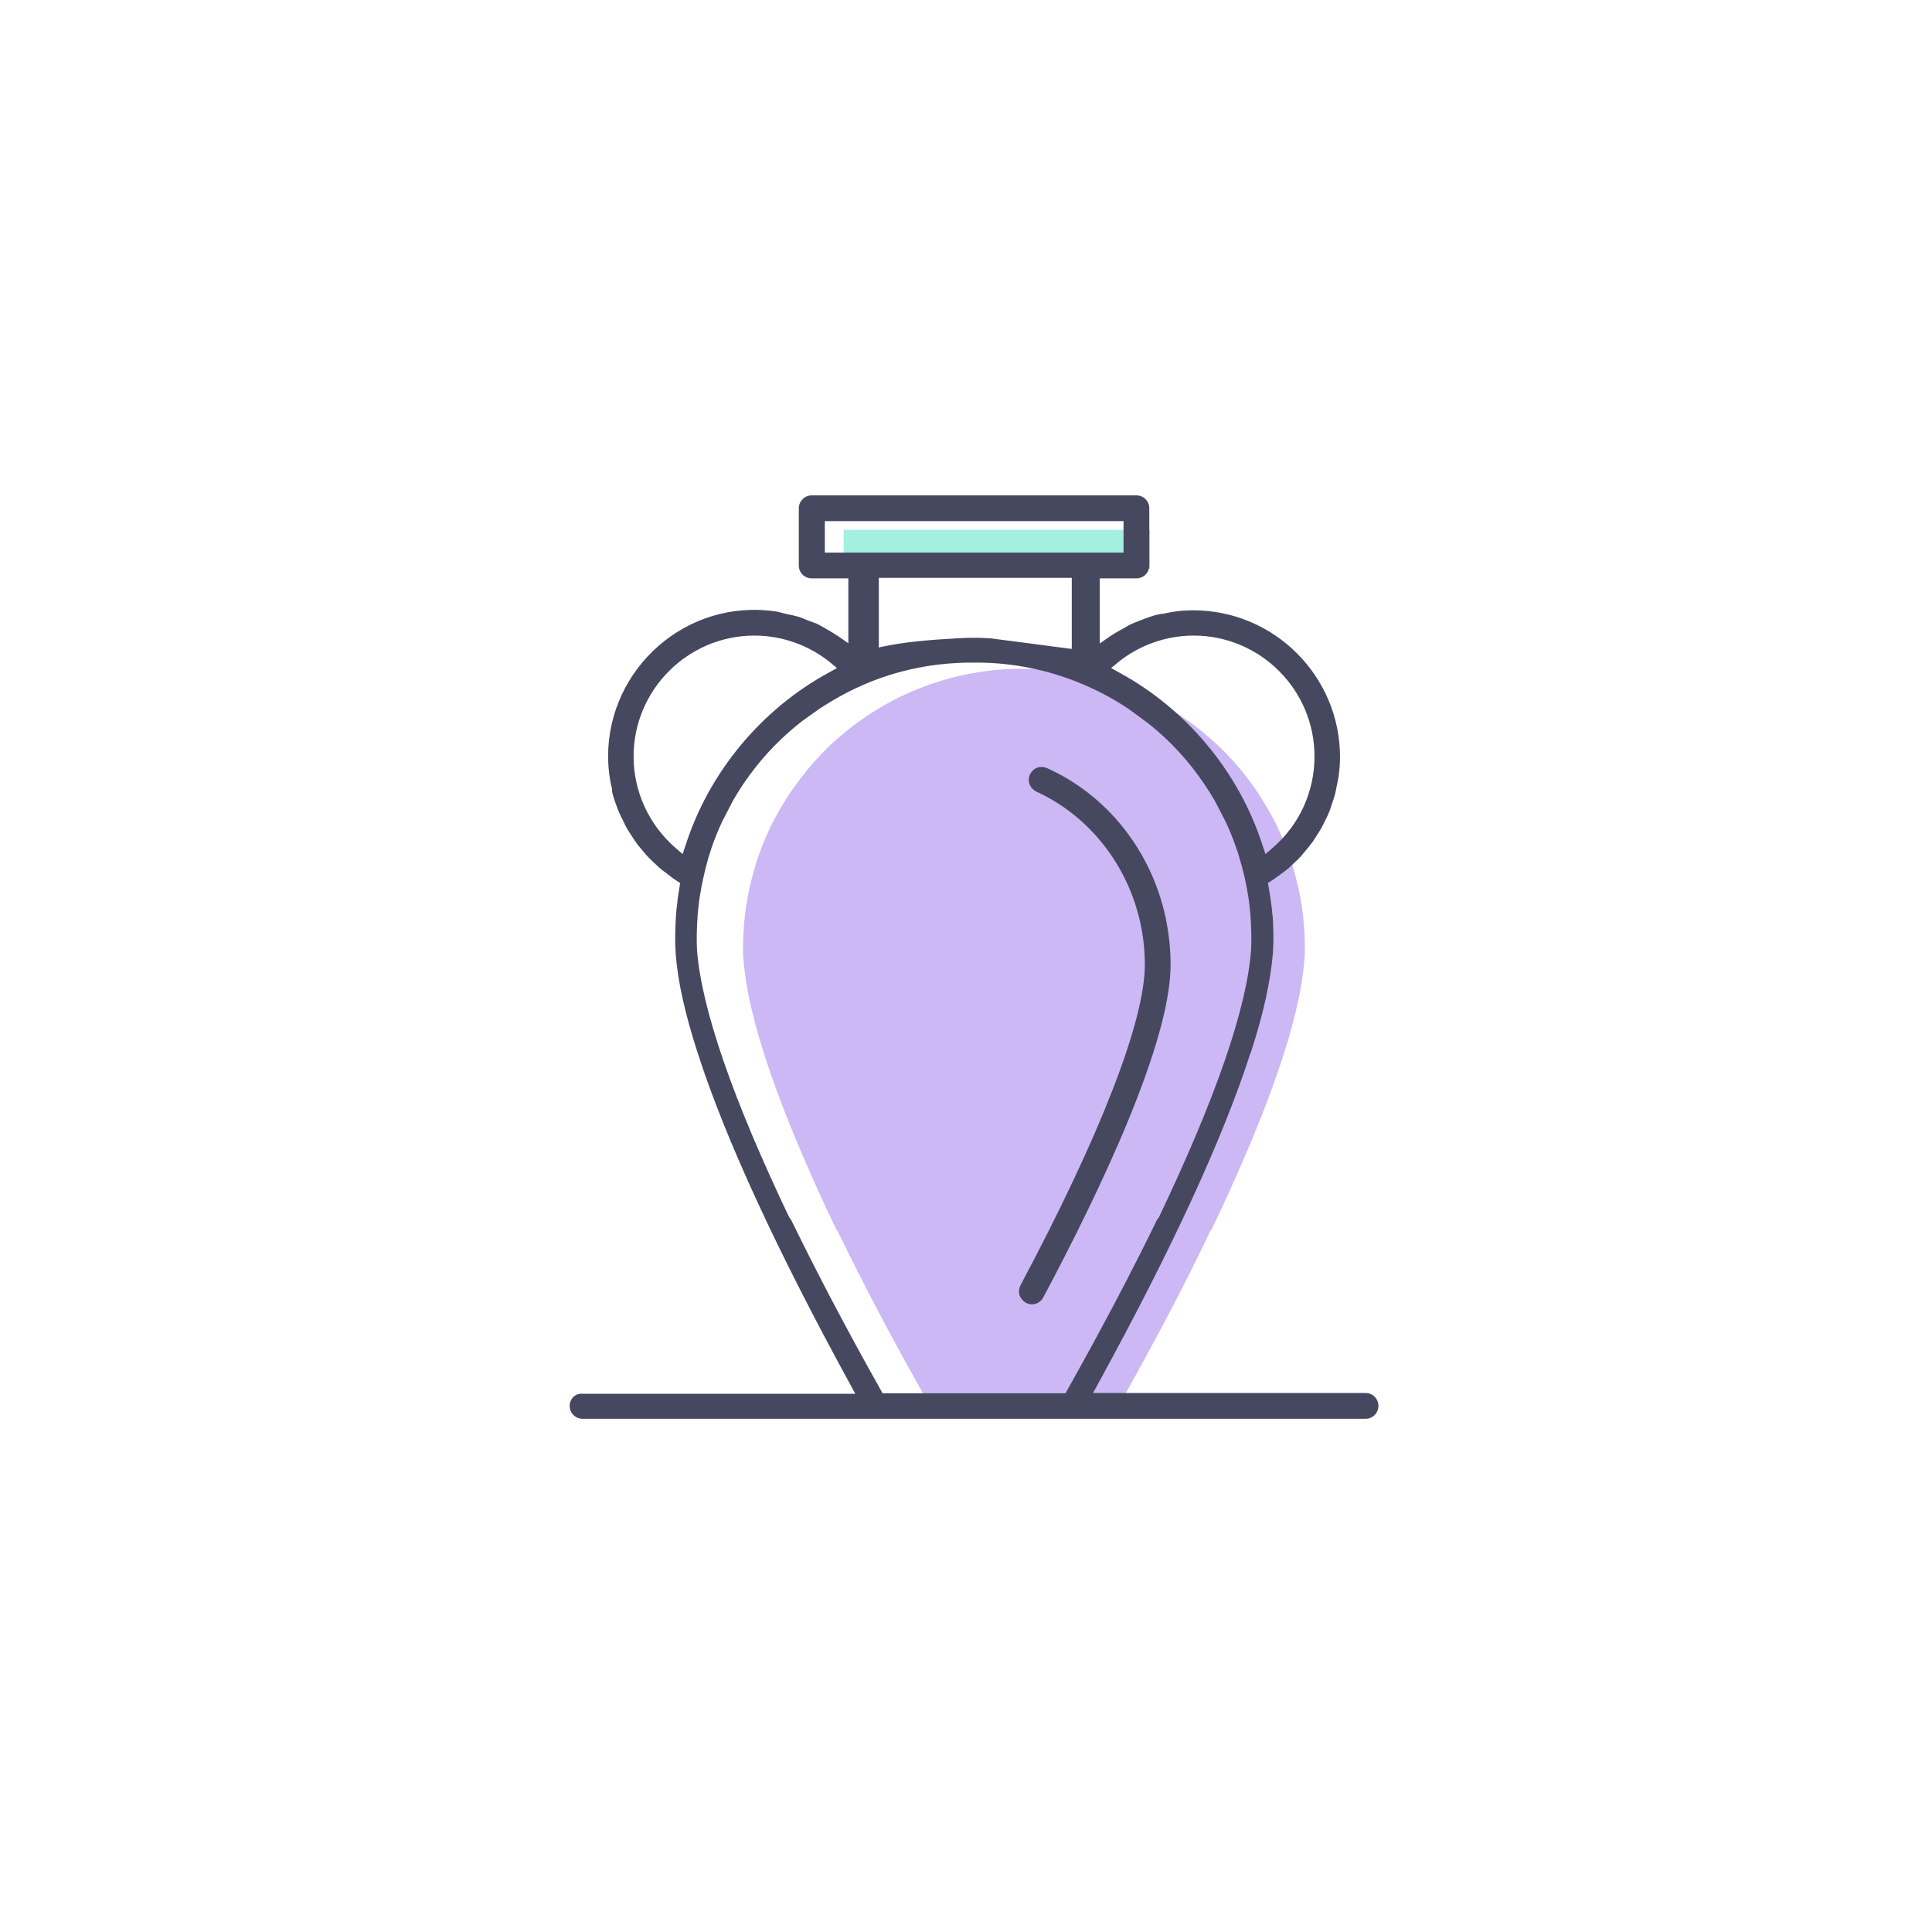
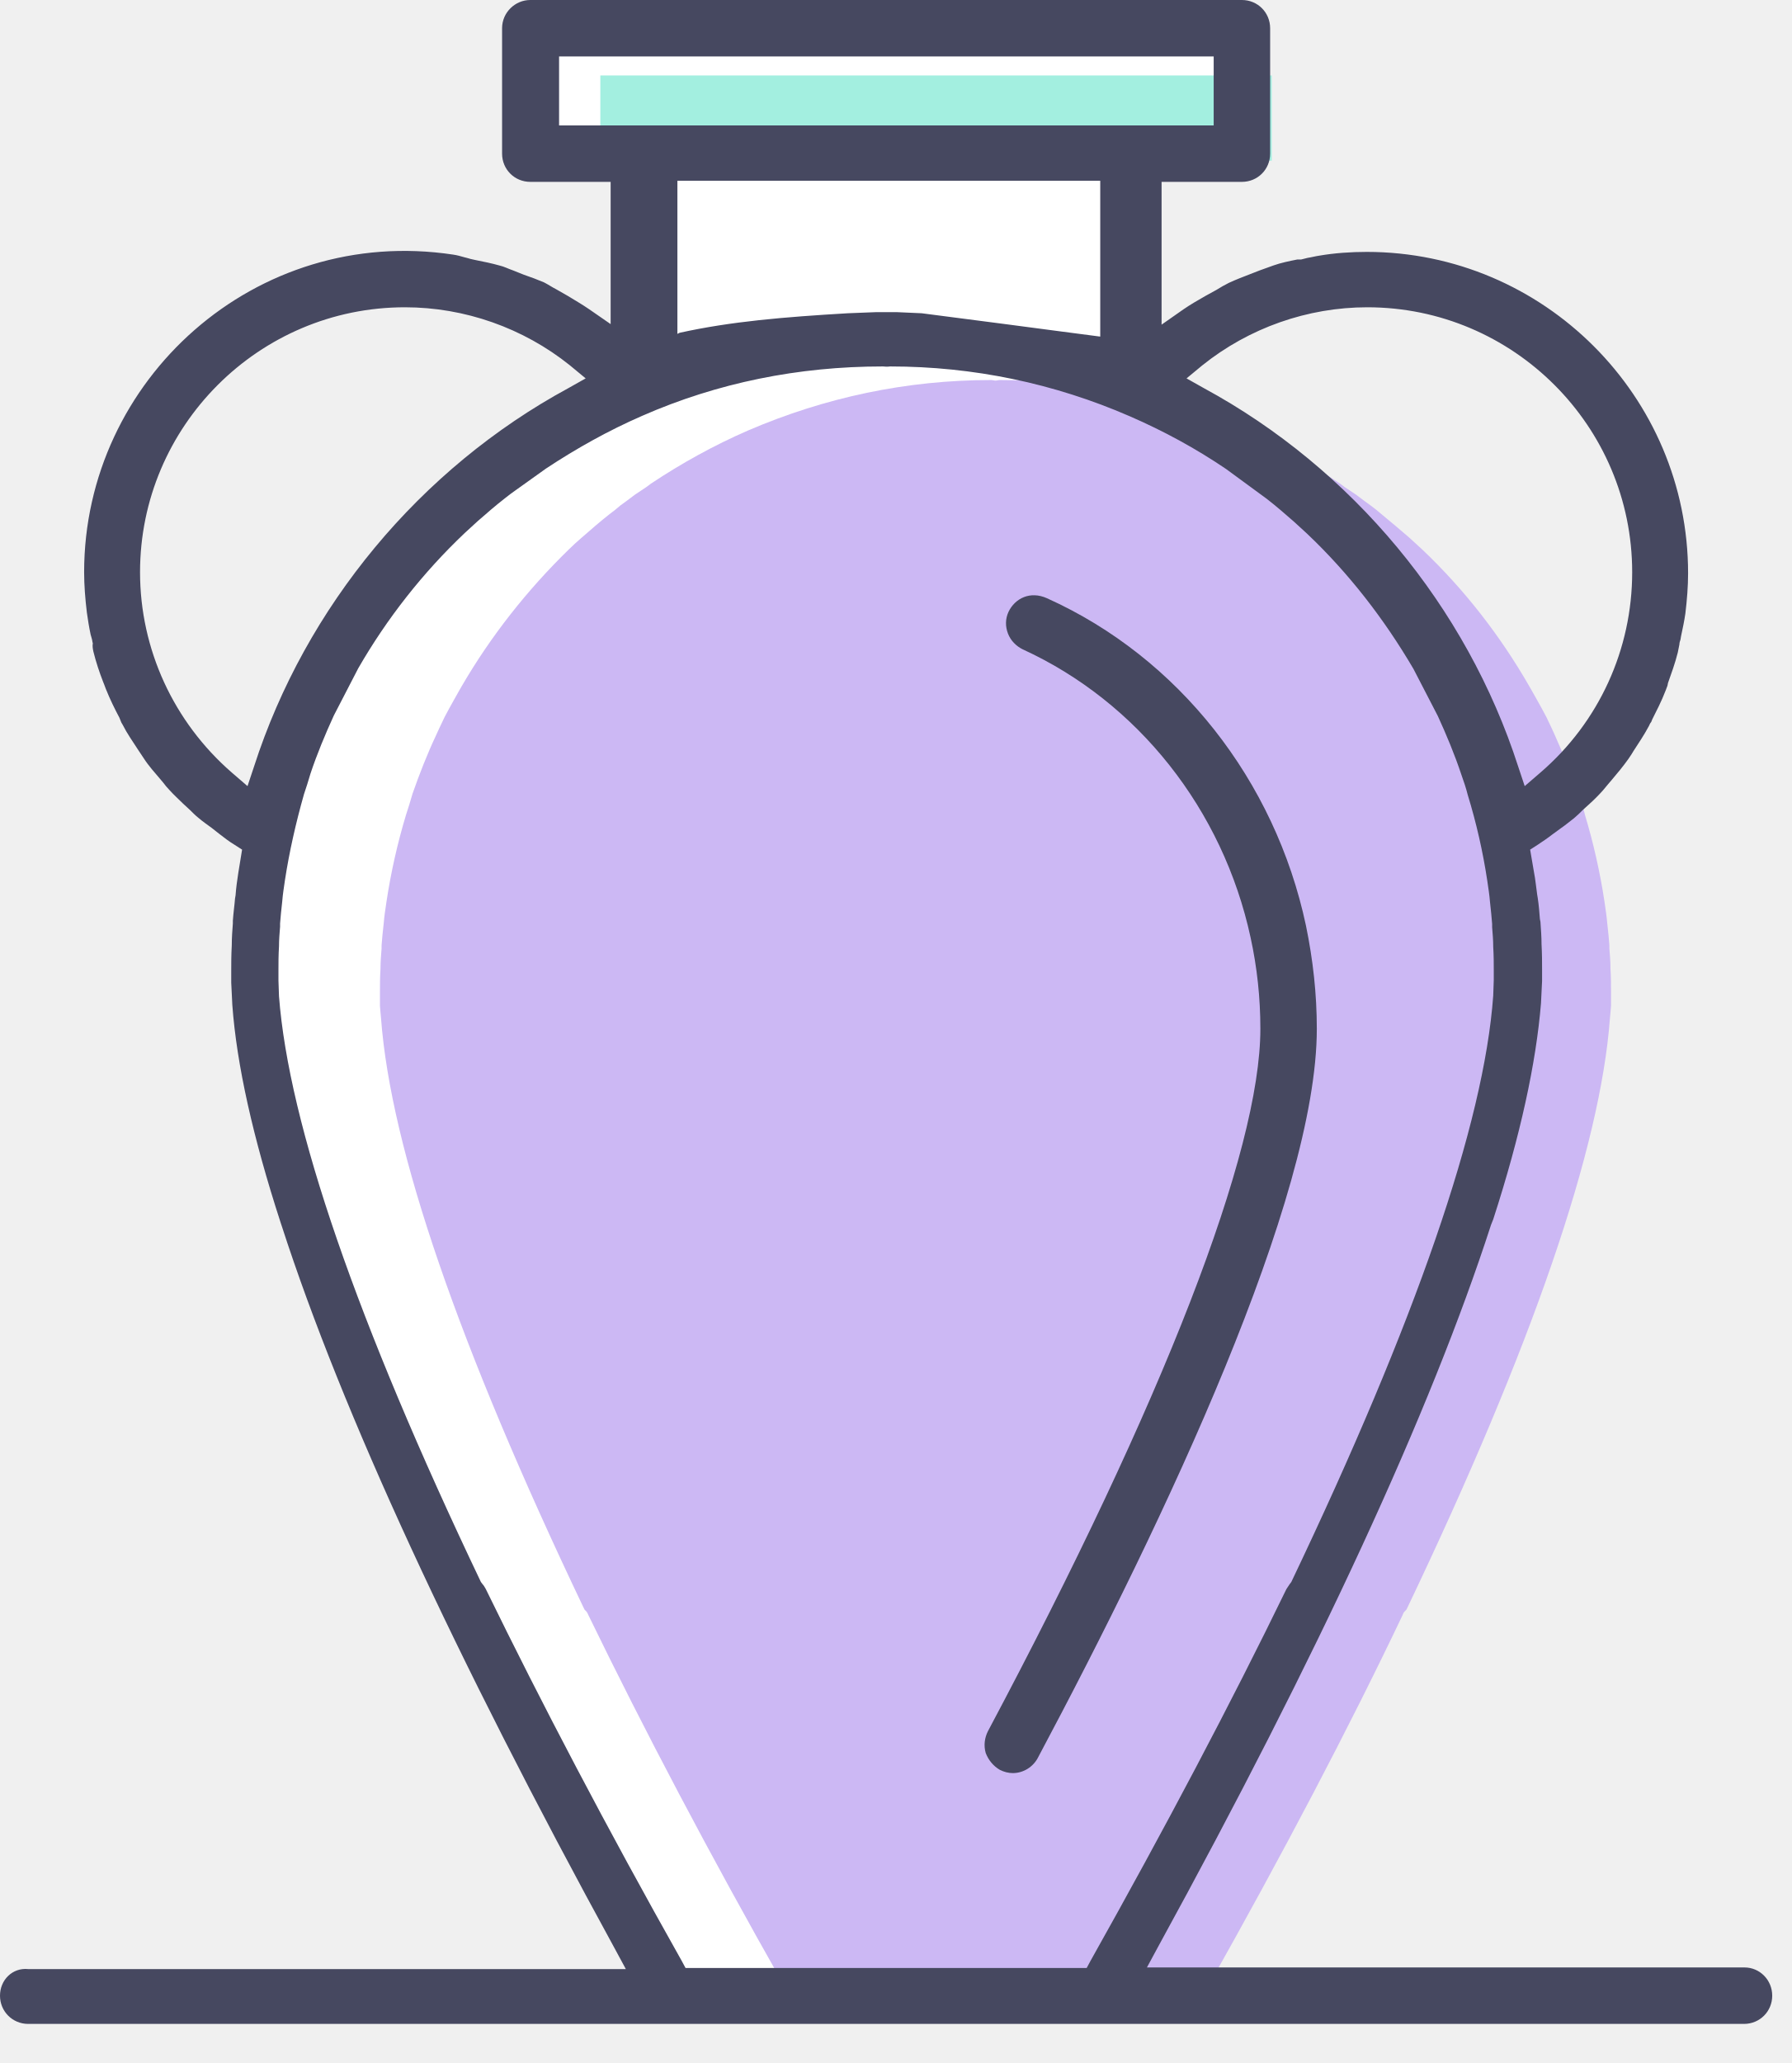
- <svg xmlns="http://www.w3.org/2000/svg" width="78" height="78" viewBox="0 0 78 78" fill="none">
-   <rect width="78" height="78" fill="white" />
-   <path d="M43.23 56.19L43.12 56.39H42.97H42.89H42.74H35.95H35.8H35.7H35.55L35.44 56.19C34.06 53.74 32.85 51.43 31.83 49.33C31.82 49.31 31.81 49.28 31.79 49.26L31.76 49.23L31.74 49.19C29.43 44.38 28.18 40.74 28 38.34L27.99 38.23L27.98 38.11V38.04C27.98 37.98 27.98 37.91 27.98 37.85C27.98 37.72 27.98 37.59 27.99 37.42C27.99 37.3 28 37.17 28.01 37.05V36.99C28.02 36.87 28.03 36.75 28.05 36.58C28.06 36.45 28.08 36.33 28.1 36.19C28.18 35.66 28.3 35.12 28.46 34.59C28.5 34.47 28.54 34.34 28.58 34.2C28.71 33.83 28.85 33.47 29.02 33.11L29.08 33L29.18 32.79L29.26 32.64L29.36 32.46L29.45 32.3L29.49 32.23C30.03 31.3 30.7 30.45 31.47 29.7C31.55 29.62 31.63 29.55 31.71 29.48C31.87 29.34 32.03 29.2 32.22 29.05C32.29 29 32.35 28.95 32.42 28.89L32.53 28.81L32.69 28.69L32.9 28.55L32.98 28.49C33.55 28.11 34.15 27.78 34.77 27.51C36.19 26.9 37.69 26.58 39.25 26.58C39.28 26.58 39.3 26.59 39.33 26.59C39.36 26.59 39.38 26.58 39.41 26.58C40.97 26.58 42.47 26.89 43.89 27.51C44.51 27.78 45.12 28.11 45.68 28.49L45.76 28.55L45.97 28.69L46.13 28.81L46.24 28.89C46.31 28.94 46.37 28.99 46.44 29.05C46.62 29.2 46.79 29.34 46.95 29.48C47.03 29.55 47.11 29.63 47.19 29.7C47.97 30.44 48.63 31.29 49.17 32.23L49.21 32.3L49.3 32.46L49.4 32.64L49.48 32.79L49.58 33L49.63 33.11C49.79 33.47 49.94 33.83 50.07 34.2C50.12 34.34 50.16 34.46 50.19 34.59C50.35 35.12 50.47 35.66 50.55 36.19C50.57 36.33 50.59 36.46 50.6 36.58C50.62 36.75 50.63 36.87 50.64 36.99V37.05C50.65 37.17 50.66 37.29 50.66 37.42C50.67 37.59 50.67 37.72 50.67 37.85C50.67 37.91 50.67 37.98 50.67 38.04V38.11L50.66 38.23L50.65 38.34C50.47 40.74 49.22 44.37 46.92 49.19L46.9 49.23L46.87 49.26C46.85 49.28 46.84 49.3 46.83 49.33C45.82 51.43 44.61 53.74 43.23 56.19Z" fill="white" />
-   <path d="M33.55 22.46H33.15V22.06V21.29V20.89H33.55H45.11H45.51V21.29V22.06V22.46H45.11H44.03H43.88H34.78H34.63H33.55Z" fill="white" />
-   <path d="M41.41 26.05C41.39 26.05 39.99 25.91 39.97 25.91C39.91 25.91 39.85 25.9 39.79 25.9C39.75 25.9 39.71 25.9 39.67 25.9C39.62 25.9 39.57 25.9 39.53 25.9C39.46 25.9 39.4 25.9 39.33 25.9C39.26 25.9 39.2 25.9 39.13 25.9C39.08 25.9 39.03 25.9 38.99 25.9C38.95 25.9 38.91 25.9 38.87 25.9C38.81 25.9 38.75 25.91 38.69 25.91C38.67 25.91 38.65 25.91 38.62 25.91C37.57 25.97 36.52 26.05 35.55 26.26L35.48 26.31C35.47 26.31 35.46 26.32 35.45 26.32C35.41 26.33 35.37 26.34 35.33 26.36V23.18H35.55H43.11H43.42V26.37" fill="white" />
-   <path d="M45.25 56.6L45.14 56.8H44.99H44.91H44.76H37.97H37.82H37.72H37.57L37.46 56.6C36.07 54.15 34.86 51.85 33.84 49.75C33.83 49.73 33.82 49.7 33.8 49.68L33.77 49.65L33.75 49.61C31.45 44.79 30.2 41.16 30.02 38.76L30.01 38.65L30 38.53V38.46C30 38.4 30 38.33 30 38.27C30 38.14 30 38.01 30.01 37.84C30.01 37.72 30.02 37.59 30.03 37.47V37.41C30.04 37.29 30.05 37.17 30.07 37C30.08 36.87 30.1 36.75 30.12 36.61C30.2 36.08 30.32 35.54 30.48 35.01C30.52 34.89 30.56 34.76 30.6 34.62C30.73 34.25 30.87 33.89 31.04 33.53L31.09 33.42L31.19 33.21L31.27 33.06L31.37 32.88L31.46 32.72L31.5 32.65C32.04 31.72 32.71 30.87 33.48 30.12C33.56 30.04 33.64 29.97 33.72 29.9C33.88 29.76 34.04 29.62 34.23 29.47C34.3 29.42 34.36 29.37 34.43 29.31L34.54 29.23L34.7 29.11L34.91 28.97L34.99 28.91C35.56 28.53 36.16 28.2 36.78 27.93C38.2 27.32 39.7 27 41.26 27C41.29 27 41.31 27.01 41.34 27.01C41.37 27.01 41.39 27 41.42 27C42.98 27 44.48 27.31 45.9 27.93C46.52 28.2 47.13 28.53 47.69 28.91L47.77 28.97L47.98 29.11L48.14 29.23L48.25 29.31C48.32 29.36 48.38 29.41 48.45 29.47C48.63 29.62 48.8 29.76 48.96 29.9C49.04 29.97 49.12 30.05 49.2 30.12C49.98 30.86 50.64 31.71 51.18 32.65L51.22 32.72L51.31 32.88L51.41 33.06L51.49 33.21L51.59 33.42L51.64 33.53C51.8 33.89 51.95 34.25 52.08 34.62C52.13 34.76 52.17 34.88 52.2 35.01C52.36 35.54 52.48 36.08 52.56 36.61C52.58 36.75 52.6 36.88 52.61 37C52.63 37.17 52.64 37.29 52.65 37.41V37.47C52.66 37.59 52.67 37.71 52.67 37.84C52.68 38.01 52.68 38.14 52.68 38.27C52.68 38.33 52.68 38.4 52.68 38.46V38.53L52.67 38.65L52.66 38.76C52.48 41.16 51.23 44.79 48.93 49.61L48.91 49.65L48.88 49.68C48.86 49.7 48.85 49.72 48.84 49.75C47.84 51.85 46.63 54.15 45.25 56.6Z" fill="#CCB8F4" />
-   <path d="M34.46 22.96H34.06V22.56V21.79V21.39H34.46H46.03H46.43V21.79V22.56V22.96H46.03H44.95H44.8H35.7H35.54H34.46Z" fill="#A3EFE0" />
-   <path d="M41.41 26.05C41.39 26.05 39.99 25.91 39.97 25.91C39.91 25.91 39.85 25.9 39.79 25.9C39.75 25.9 39.71 25.9 39.67 25.9C39.62 25.9 39.57 25.9 39.53 25.9C39.46 25.9 39.4 25.9 39.33 25.9C39.26 25.9 39.2 25.9 39.13 25.9C39.08 25.9 39.03 25.9 38.99 25.9C38.95 25.9 38.91 25.9 38.87 25.9C38.81 25.9 38.75 25.91 38.69 25.91C38.67 25.91 38.65 25.91 38.62 25.91C37.57 25.97 36.52 26.05 35.55 26.26L35.48 26.31C35.47 26.31 35.46 26.32 35.45 26.32C35.41 26.33 35.37 26.34 35.33 26.36V23.18H35.55H43.11H43.42V26.37" fill="white" />
-   <path d="M41.42 52.6C41.5 52.64 41.58 52.66 41.66 52.66C41.85 52.66 42.03 52.55 42.12 52.38C44.47 47.97 47.26 42.07 47.26 38.95C47.26 38.31 47.19 37.68 47.06 37.05C46.49 34.37 44.71 32.11 42.29 31.02C41.98 30.88 41.7 31.02 41.58 31.27C41.52 31.4 41.52 31.54 41.57 31.67C41.62 31.8 41.72 31.9 41.84 31.96C43.96 32.93 45.53 34.91 46.04 37.27C46.16 37.82 46.22 38.38 46.22 38.95C46.22 41.21 44.44 45.8 41.2 51.89C41.14 52.01 41.12 52.15 41.16 52.29C41.21 52.42 41.3 52.53 41.42 52.6Z" fill="#464860" />
-   <path d="M55.14 56.24H44.13L44.33 55.87C47.29 50.47 49.36 45.99 50.47 42.56L50.51 42.46C51.01 40.92 51.3 39.58 51.39 38.48L51.41 38.07C51.41 38 51.41 37.93 51.41 37.86C51.41 37.72 51.41 37.58 51.4 37.39C51.4 37.26 51.39 37.13 51.38 36.98L51.37 36.93C51.36 36.8 51.35 36.67 51.33 36.54L51.32 36.48C51.3 36.35 51.29 36.21 51.26 36.06L51.19 35.65L51.33 35.56C51.42 35.5 51.51 35.44 51.6 35.37L51.75 35.26C51.84 35.2 51.92 35.13 52 35.07C52.06 35.02 52.11 34.97 52.16 34.92L52.27 34.82C52.36 34.74 52.45 34.65 52.53 34.56C52.56 34.52 52.6 34.48 52.63 34.44L52.69 34.37C52.8 34.24 52.9 34.12 53 33.98C53.02 33.95 53.04 33.92 53.06 33.89L53.09 33.84C53.18 33.7 53.29 33.54 53.38 33.37C53.39 33.35 53.4 33.32 53.42 33.3L53.44 33.25C53.51 33.11 53.61 32.92 53.69 32.71C53.7 32.68 53.71 32.66 53.72 32.63L53.73 32.58C53.79 32.41 53.86 32.22 53.91 32.02C53.92 31.97 53.93 31.92 53.94 31.87C53.94 31.84 53.95 31.81 53.96 31.78L53.97 31.72C54 31.58 54.03 31.44 54.05 31.3C54.08 31.05 54.1 30.8 54.1 30.56C54.1 27.3 51.44 24.64 48.18 24.64C47.89 24.64 47.59 24.66 47.3 24.71C47.23 24.72 47.16 24.74 47.09 24.75C47.05 24.76 47.01 24.77 46.97 24.78H46.9C46.75 24.81 46.6 24.84 46.46 24.89C46.38 24.92 46.29 24.95 46.21 24.98L46.03 25.05C45.9 25.1 45.77 25.15 45.64 25.21C45.56 25.25 45.49 25.29 45.41 25.34L45.21 25.45C45.07 25.53 44.93 25.61 44.8 25.7L44.4 25.98V23.35H45.88C46.17 23.35 46.4 23.12 46.4 22.83V20.52C46.4 20.23 46.17 20 45.88 20H32.77C32.49 20 32.25 20.23 32.25 20.52V22.83C32.25 23.12 32.48 23.35 32.77 23.35H34.25V25.97L33.86 25.7C33.73 25.61 33.59 25.53 33.46 25.45L33.25 25.33C33.17 25.29 33.1 25.24 33.02 25.2C32.9 25.15 32.77 25.1 32.65 25.06L32.45 24.98C32.36 24.95 32.29 24.91 32.2 24.89C32.06 24.85 31.91 24.82 31.76 24.79L31.67 24.77C31.64 24.76 31.6 24.75 31.56 24.74C31.49 24.72 31.42 24.7 31.35 24.69C27.71 24.14 24.55 26.99 24.55 30.54C24.55 30.78 24.57 31.03 24.6 31.28C24.62 31.42 24.64 31.55 24.67 31.69L24.69 31.76C24.7 31.79 24.7 31.82 24.71 31.85C24.7 31.9 24.71 31.95 24.72 32C24.77 32.2 24.83 32.38 24.9 32.56L24.92 32.61C24.93 32.64 24.94 32.66 24.95 32.69C25.03 32.89 25.12 33.07 25.2 33.22L25.22 33.27C25.23 33.3 25.24 33.32 25.26 33.35C25.34 33.51 25.44 33.65 25.55 33.82L25.59 33.88C25.61 33.91 25.63 33.94 25.65 33.97C25.74 34.11 25.85 34.23 25.96 34.36L26.01 34.42C26.04 34.46 26.08 34.51 26.12 34.55C26.2 34.64 26.29 34.72 26.37 34.8L26.5 34.92C26.55 34.97 26.6 35.02 26.65 35.06C26.73 35.13 26.82 35.19 26.9 35.25L27.04 35.36C27.13 35.43 27.22 35.5 27.32 35.56L27.46 35.65L27.39 36.08C27.37 36.21 27.35 36.35 27.34 36.49L27.33 36.55C27.32 36.68 27.3 36.81 27.29 36.96V37.01C27.28 37.14 27.27 37.27 27.27 37.41C27.26 37.6 27.26 37.74 27.26 37.88C27.26 37.95 27.26 38.02 27.26 38.1L27.28 38.51C27.36 39.61 27.66 40.95 28.17 42.52L28.19 42.58C29.3 46.01 31.37 50.49 34.33 55.9L34.53 56.27H23.52C23.23 56.24 23 56.47 23 56.76C23 57.05 23.23 57.28 23.52 57.28H55.13C55.42 57.28 55.65 57.05 55.65 56.76C55.65 56.47 55.42 56.24 55.14 56.24ZM45.36 21.04V22.31H33.3V21.04H45.36ZM28.14 37.43C28.14 37.31 28.15 37.19 28.16 37.07V37.01C28.17 36.89 28.18 36.77 28.2 36.6C28.21 36.47 28.23 36.35 28.25 36.21C28.33 35.69 28.45 35.16 28.6 34.63C28.64 34.51 28.68 34.39 28.72 34.25C28.84 33.89 28.99 33.53 29.15 33.18L29.6 32.31C30.13 31.39 30.79 30.55 31.56 29.82C31.64 29.75 31.72 29.67 31.8 29.6C31.96 29.46 32.12 29.32 32.3 29.18C32.36 29.13 32.43 29.08 32.5 29.03L33.06 28.63C33.62 28.26 34.21 27.93 34.83 27.66C36.22 27.05 37.71 26.75 39.26 26.75C39.26 26.75 39.26 26.75 39.27 26.75C39.31 26.75 39.32 26.76 39.4 26.75C40.93 26.75 42.42 27.06 43.82 27.67C44.44 27.94 45.03 28.26 45.59 28.64L46.34 29.19C46.52 29.33 46.68 29.47 46.84 29.61C46.92 29.68 47 29.76 47.08 29.83C47.85 30.56 48.5 31.4 49.04 32.32L49.49 33.19C49.65 33.54 49.8 33.9 49.92 34.26C49.97 34.4 50.01 34.52 50.04 34.64C50.2 35.16 50.32 35.69 50.4 36.22C50.42 36.36 50.44 36.48 50.45 36.61C50.47 36.78 50.48 36.9 50.49 37.02V37.08C50.5 37.2 50.51 37.32 50.51 37.44C50.52 37.61 50.52 37.74 50.52 37.87C50.52 37.93 50.52 37.99 50.52 38.05L50.51 38.34C50.34 40.7 49.08 44.34 46.79 49.14L46.76 49.18C46.74 49.21 46.72 49.24 46.7 49.27C45.68 51.37 44.46 53.68 43.09 56.12L43.02 56.25H35.63L35.56 56.12C34.18 53.67 32.97 51.36 31.95 49.27C31.93 49.24 31.92 49.21 31.89 49.18L31.86 49.14C29.57 44.34 28.32 40.71 28.14 38.35L28.13 38.06C28.13 38 28.13 37.94 28.13 37.87C28.13 37.73 28.13 37.6 28.14 37.43ZM43.27 26.2C42.95 26.16 42.21 26.06 41.52 25.97C40.06 25.78 39.99 25.77 39.98 25.77L39.53 25.75C39.46 25.75 39.4 25.75 39.33 25.75C39.26 25.75 39.2 25.75 39.13 25.75L38.62 25.77C37.44 25.84 36.47 25.92 35.52 26.13L35.48 26.15V23.33H43.27V26.2ZM44.86 26.97L45.15 26.73C46.01 26.04 47.09 25.66 48.19 25.66C50.88 25.66 53.07 27.85 53.07 30.54C53.07 31.96 52.46 33.3 51.38 34.23L51.09 34.48L50.97 34.12C50.02 31.17 47.91 28.63 45.18 27.15L44.86 26.97ZM33.47 27.15C30.74 28.63 28.63 31.17 27.68 34.12L27.56 34.48L27.27 34.23C26.2 33.3 25.58 31.96 25.58 30.54C25.58 27.85 27.77 25.66 30.46 25.66C31.56 25.66 32.64 26.04 33.5 26.73L33.79 26.97L33.47 27.15Z" fill="#464860" />
+ <svg xmlns="http://www.w3.org/2000/svg" width="33" height="38" viewBox="0 0 33 38" fill="none">
+   <path d="M20.23 36.19L20.12 36.39H19.97H19.89H19.74H12.95H12.8H12.7H12.55L12.44 36.19C11.06 33.74 9.85 31.43 8.83 29.33C8.82 29.31 8.81 29.28 8.79 29.26L8.76 29.23L8.74 29.19C6.43 24.38 5.18 20.74 5 18.34L4.99 18.23L4.98 18.11V18.04C4.98 17.98 4.98 17.91 4.98 17.85C4.98 17.72 4.98 17.59 4.99 17.42C4.99 17.3 5 17.17 5.01 17.05V16.99C5.02 16.87 5.03 16.75 5.05 16.58C5.06 16.45 5.08 16.33 5.1 16.19C5.18 15.66 5.3 15.12 5.46 14.59C5.5 14.47 5.54 14.34 5.58 14.2C5.71 13.83 5.85 13.47 6.02 13.11L6.08 13L6.18 12.79L6.26 12.64L6.36 12.46L6.45 12.3L6.49 12.23C7.03 11.3 7.7 10.45 8.47 9.7C8.55 9.62 8.63 9.55 8.71 9.48C8.87 9.34 9.03 9.2 9.22 9.05C9.29 9 9.35 8.95 9.42 8.89L9.53 8.81L9.69 8.69L9.9 8.55L9.98 8.49C10.55 8.11 11.15 7.78 11.77 7.51C13.19 6.9 14.69 6.58 16.25 6.58C16.28 6.58 16.3 6.59 16.33 6.59C16.36 6.59 16.38 6.58 16.41 6.58C17.97 6.58 19.47 6.89 20.89 7.51C21.51 7.78 22.12 8.11 22.68 8.49L22.76 8.55L22.97 8.69L23.13 8.81L23.24 8.89C23.31 8.94 23.37 8.99 23.44 9.05C23.62 9.2 23.79 9.34 23.95 9.48C24.03 9.55 24.11 9.63 24.19 9.7C24.97 10.44 25.63 11.29 26.17 12.23L26.21 12.3L26.3 12.46L26.4 12.64L26.48 12.79L26.58 13L26.63 13.11C26.79 13.47 26.94 13.83 27.07 14.2C27.12 14.34 27.16 14.46 27.19 14.59C27.35 15.12 27.47 15.66 27.55 16.19C27.57 16.33 27.59 16.46 27.6 16.58C27.62 16.75 27.63 16.87 27.64 16.99V17.05C27.65 17.17 27.66 17.29 27.66 17.42C27.67 17.59 27.67 17.72 27.67 17.85C27.67 17.91 27.67 17.98 27.67 18.04V18.11L27.66 18.23L27.65 18.34C27.47 20.74 26.22 24.37 23.92 29.19L23.9 29.23L23.87 29.26C23.85 29.28 23.84 29.3 23.83 29.33C22.82 31.43 21.61 33.74 20.23 36.19Z" fill="white" />
+   <path d="M10.55 2.46H10.15V2.06V1.29V0.89H10.55H22.11H22.51V1.29V2.06V2.46H22.11H21.03H20.88H11.78H11.63H10.55Z" fill="white" />
+   <path d="M18.41 6.05C18.39 6.05 16.99 5.91 16.97 5.91C16.91 5.91 16.85 5.9 16.79 5.9C16.75 5.9 16.71 5.9 16.67 5.9C16.62 5.9 16.57 5.9 16.53 5.9C16.46 5.9 16.4 5.9 16.33 5.9C16.26 5.9 16.2 5.9 16.13 5.9C16.08 5.9 16.03 5.9 15.99 5.9C15.95 5.9 15.91 5.9 15.87 5.9C15.81 5.9 15.75 5.91 15.69 5.91C15.67 5.91 15.65 5.91 15.62 5.91C14.57 5.97 13.52 6.05 12.55 6.26L12.48 6.31C12.47 6.31 12.46 6.32 12.45 6.32C12.41 6.33 12.37 6.34 12.33 6.36V3.18H12.55H20.11H20.42V6.37" fill="white" />
+   <path d="M22.25 36.6L22.14 36.8H21.99H21.91H21.76H14.97H14.82H14.72H14.57L14.46 36.6C13.07 34.15 11.86 31.85 10.84 29.75C10.83 29.73 10.82 29.7 10.8 29.68L10.77 29.65L10.75 29.61C8.45 24.79 7.2 21.16 7.02 18.76L7.01 18.65L7 18.53V18.46C7 18.4 7 18.33 7 18.27C7 18.14 7 18.01 7.01 17.84C7.01 17.72 7.02 17.59 7.03 17.47V17.41C7.04 17.29 7.05 17.17 7.07 17C7.08 16.87 7.1 16.75 7.12 16.61C7.2 16.08 7.32 15.54 7.48 15.01C7.52 14.89 7.56 14.76 7.6 14.62C7.73 14.25 7.87 13.89 8.04 13.53L8.09 13.42L8.19 13.21L8.27 13.06L8.37 12.88L8.46 12.72L8.5 12.65C9.04 11.72 9.71 10.87 10.48 10.12C10.56 10.04 10.64 9.97 10.72 9.9C10.88 9.76 11.04 9.62 11.23 9.47C11.3 9.42 11.36 9.37 11.43 9.31L11.54 9.23L11.7 9.11L11.91 8.97L11.99 8.91C12.56 8.53 13.16 8.2 13.78 7.93C15.2 7.32 16.7 7 18.26 7C18.29 7 18.31 7.01 18.34 7.01C18.37 7.01 18.39 7 18.42 7C19.98 7 21.48 7.31 22.9 7.93C23.52 8.2 24.13 8.53 24.69 8.91L24.77 8.97L24.98 9.11L25.14 9.23L25.25 9.31C25.32 9.36 25.38 9.41 25.45 9.47C25.63 9.62 25.8 9.76 25.96 9.9C26.04 9.97 26.12 10.05 26.2 10.12C26.98 10.86 27.64 11.71 28.18 12.65L28.22 12.72L28.31 12.88L28.41 13.06L28.49 13.21L28.59 13.42L28.64 13.53C28.8 13.89 28.95 14.25 29.08 14.62C29.13 14.76 29.17 14.88 29.2 15.01C29.36 15.54 29.48 16.08 29.56 16.61C29.58 16.75 29.6 16.88 29.61 17C29.63 17.17 29.64 17.29 29.65 17.41V17.47C29.66 17.59 29.67 17.71 29.67 17.84C29.68 18.01 29.68 18.14 29.68 18.27C29.68 18.33 29.68 18.4 29.68 18.46V18.53L29.67 18.65L29.66 18.76C29.48 21.16 28.23 24.79 25.93 29.61L25.91 29.65L25.88 29.68C25.86 29.7 25.85 29.72 25.84 29.75C24.84 31.85 23.63 34.15 22.25 36.6Z" fill="#CCB8F4" />
+   <path d="M11.46 2.96H11.06V2.56V1.79V1.39H11.46H23.03H23.43V1.79V2.56V2.96H23.03H21.95H21.8H12.7H12.54H11.46Z" fill="#A3EFE0" />
+   <path d="M18.41 6.05C18.39 6.05 16.99 5.91 16.97 5.91C16.91 5.91 16.85 5.9 16.79 5.9C16.75 5.9 16.71 5.9 16.67 5.9C16.62 5.9 16.57 5.9 16.53 5.9C16.46 5.9 16.4 5.9 16.33 5.9C16.26 5.9 16.2 5.9 16.13 5.9C16.08 5.9 16.03 5.9 15.99 5.9C15.95 5.9 15.91 5.9 15.87 5.9C15.81 5.9 15.75 5.91 15.69 5.91C15.67 5.91 15.65 5.91 15.62 5.91C14.57 5.97 13.52 6.05 12.55 6.26L12.48 6.31C12.47 6.31 12.46 6.32 12.45 6.32C12.41 6.33 12.37 6.34 12.33 6.36V3.18H12.55H20.11H20.42V6.37" fill="white" />
+   <path d="M18.42 32.6C18.5 32.64 18.58 32.66 18.66 32.66C18.85 32.66 19.03 32.55 19.12 32.38C21.47 27.97 24.26 22.07 24.26 18.95C24.26 18.31 24.19 17.68 24.06 17.05C23.49 14.37 21.71 12.11 19.29 11.02C18.98 10.88 18.7 11.02 18.58 11.27C18.52 11.4 18.52 11.54 18.57 11.67C18.62 11.8 18.72 11.9 18.84 11.96C20.96 12.93 22.53 14.91 23.04 17.27C23.16 17.82 23.22 18.38 23.22 18.95C23.22 21.21 21.44 25.8 18.2 31.89C18.14 32.01 18.12 32.15 18.16 32.29C18.21 32.42 18.3 32.53 18.42 32.6Z" fill="#464860" />
+   <path d="M32.14 36.24H21.13L21.33 35.87C24.29 30.47 26.36 25.99 27.47 22.56L27.51 22.46C28.01 20.92 28.3 19.58 28.39 18.48L28.41 18.07C28.41 18 28.41 17.93 28.41 17.86C28.41 17.72 28.41 17.58 28.4 17.39C28.4 17.26 28.39 17.13 28.38 16.98L28.37 16.93C28.36 16.8 28.35 16.67 28.33 16.54L28.32 16.48C28.3 16.35 28.29 16.21 28.26 16.06L28.19 15.65L28.33 15.56C28.42 15.5 28.51 15.44 28.6 15.37L28.75 15.26C28.84 15.2 28.92 15.13 29 15.07C29.06 15.02 29.11 14.97 29.16 14.92L29.27 14.82C29.36 14.74 29.45 14.65 29.53 14.56C29.56 14.52 29.6 14.48 29.63 14.44L29.69 14.37C29.8 14.24 29.9 14.12 30 13.98C30.02 13.95 30.04 13.92 30.06 13.89L30.09 13.84C30.18 13.7 30.29 13.54 30.38 13.37C30.39 13.35 30.4 13.32 30.42 13.3L30.44 13.25C30.51 13.11 30.61 12.92 30.69 12.71C30.7 12.68 30.71 12.66 30.72 12.63L30.73 12.58C30.79 12.41 30.86 12.22 30.91 12.02C30.92 11.97 30.93 11.92 30.94 11.87C30.94 11.84 30.95 11.81 30.96 11.78L30.97 11.72C31 11.58 31.03 11.44 31.05 11.3C31.08 11.05 31.1 10.8 31.1 10.56C31.1 7.3 28.44 4.64 25.18 4.64C24.89 4.64 24.59 4.66 24.3 4.71C24.23 4.72 24.16 4.74 24.09 4.75C24.05 4.76 24.01 4.77 23.97 4.78H23.9C23.75 4.81 23.6 4.84 23.46 4.89C23.38 4.92 23.29 4.95 23.21 4.98L23.03 5.05C22.9 5.1 22.77 5.15 22.64 5.21C22.56 5.25 22.49 5.29 22.41 5.34L22.21 5.45C22.07 5.53 21.93 5.61 21.8 5.7L21.4 5.98V3.35H22.88C23.17 3.35 23.4 3.12 23.4 2.83V0.52C23.4 0.23 23.17 0 22.88 0H9.77C9.49 0 9.25 0.23 9.25 0.52V2.83C9.25 3.12 9.48 3.35 9.77 3.35H11.25V5.97L10.86 5.7C10.73 5.61 10.59 5.53 10.46 5.45L10.25 5.33C10.17 5.29 10.1 5.24 10.02 5.2C9.9 5.15 9.77 5.1 9.65 5.06L9.45 4.98C9.36 4.95 9.29 4.91 9.2 4.89C9.06 4.85 8.91 4.82 8.76 4.79L8.67 4.77C8.64 4.76 8.6 4.75 8.56 4.74C8.49 4.72 8.42 4.7 8.35 4.69C4.71 4.14 1.55 6.99 1.55 10.54C1.55 10.78 1.57 11.03 1.6 11.28C1.62 11.42 1.64 11.55 1.67 11.69L1.69 11.76C1.7 11.79 1.7 11.82 1.71 11.85C1.7 11.9 1.71 11.95 1.72 12C1.77 12.2 1.83 12.38 1.9 12.56L1.92 12.61C1.93 12.64 1.94 12.66 1.95 12.69C2.03 12.89 2.12 13.07 2.2 13.22L2.22 13.27C2.23 13.3 2.24 13.32 2.26 13.35C2.34 13.51 2.44 13.65 2.55 13.82L2.59 13.88C2.61 13.91 2.63 13.94 2.65 13.97C2.74 14.11 2.85 14.23 2.96 14.36L3.01 14.42C3.04 14.46 3.08 14.51 3.12 14.55C3.2 14.64 3.29 14.72 3.37 14.8L3.5 14.92C3.55 14.97 3.6 15.02 3.65 15.06C3.73 15.13 3.82 15.19 3.9 15.25L4.04 15.36C4.13 15.43 4.22 15.5 4.32 15.56L4.46 15.65L4.39 16.08C4.37 16.21 4.35 16.35 4.34 16.49L4.33 16.55C4.32 16.68 4.3 16.81 4.29 16.96V17.01C4.28 17.14 4.27 17.27 4.27 17.41C4.26 17.6 4.26 17.74 4.26 17.88C4.26 17.95 4.26 18.02 4.26 18.1L4.28 18.51C4.36 19.61 4.66 20.95 5.17 22.52L5.19 22.58C6.3 26.01 8.37 30.49 11.33 35.9L11.53 36.27H0.52C0.23 36.24 0 36.47 0 36.76C0 37.05 0.23 37.28 0.52 37.28H32.13C32.42 37.28 32.65 37.05 32.65 36.76C32.65 36.47 32.42 36.24 32.14 36.24ZM22.36 1.04V2.31H10.3V1.04H22.36ZM5.14 17.43C5.14 17.31 5.15 17.19 5.16 17.07V17.01C5.17 16.89 5.18 16.77 5.2 16.6C5.21 16.47 5.23 16.35 5.25 16.21C5.33 15.69 5.45 15.16 5.6 14.63C5.64 14.51 5.68 14.39 5.72 14.25C5.84 13.89 5.99 13.53 6.15 13.18L6.6 12.31C7.13 11.39 7.79 10.55 8.56 9.82C8.64 9.75 8.72 9.67 8.8 9.6C8.96 9.46 9.12 9.32 9.3 9.18C9.36 9.13 9.43 9.08 9.5 9.03L10.06 8.63C10.62 8.26 11.21 7.93 11.83 7.66C13.22 7.05 14.71 6.75 16.26 6.75C16.26 6.75 16.26 6.75 16.27 6.75C16.31 6.75 16.32 6.76 16.4 6.75C17.93 6.75 19.42 7.06 20.82 7.67C21.44 7.94 22.03 8.26 22.59 8.64L23.34 9.19C23.52 9.33 23.68 9.47 23.84 9.61C23.92 9.68 24 9.76 24.08 9.83C24.85 10.56 25.5 11.4 26.04 12.32L26.49 13.19C26.65 13.54 26.8 13.9 26.92 14.26C26.97 14.4 27.01 14.52 27.04 14.64C27.2 15.16 27.32 15.69 27.4 16.22C27.42 16.36 27.44 16.48 27.45 16.61C27.47 16.78 27.48 16.9 27.49 17.02V17.08C27.5 17.2 27.51 17.32 27.51 17.44C27.52 17.61 27.52 17.74 27.52 17.87C27.52 17.93 27.52 17.99 27.52 18.05L27.51 18.34C27.34 20.7 26.08 24.34 23.79 29.14L23.76 29.18C23.74 29.21 23.72 29.24 23.7 29.27C22.68 31.37 21.46 33.68 20.09 36.12L20.02 36.25H12.63L12.56 36.12C11.18 33.67 9.97 31.36 8.95 29.27C8.93 29.24 8.92 29.21 8.89 29.18L8.86 29.14C6.57 24.34 5.32 20.71 5.14 18.35L5.13 18.06C5.13 18 5.13 17.94 5.13 17.87C5.13 17.73 5.13 17.6 5.14 17.43ZM20.27 6.2C19.95 6.16 19.21 6.06 18.52 5.97C17.06 5.78 16.99 5.77 16.98 5.77L16.53 5.75C16.46 5.75 16.4 5.75 16.33 5.75C16.26 5.75 16.2 5.75 16.13 5.75L15.62 5.77C14.44 5.84 13.47 5.92 12.52 6.13L12.48 6.15V3.33H20.27V6.2ZM21.86 6.97L22.15 6.73C23.01 6.04 24.09 5.66 25.19 5.66C27.88 5.66 30.07 7.85 30.07 10.54C30.07 11.96 29.46 13.3 28.38 14.23L28.09 14.48L27.97 14.12C27.02 11.17 24.91 8.63 22.18 7.15L21.86 6.97ZM10.47 7.15C7.74 8.63 5.63 11.17 4.68 14.12L4.56 14.48L4.27 14.23C3.2 13.3 2.58 11.96 2.58 10.54C2.58 7.85 4.77 5.66 7.46 5.66C8.56 5.66 9.64 6.04 10.5 6.73L10.79 6.97L10.47 7.15Z" fill="#464860" />
</svg>
